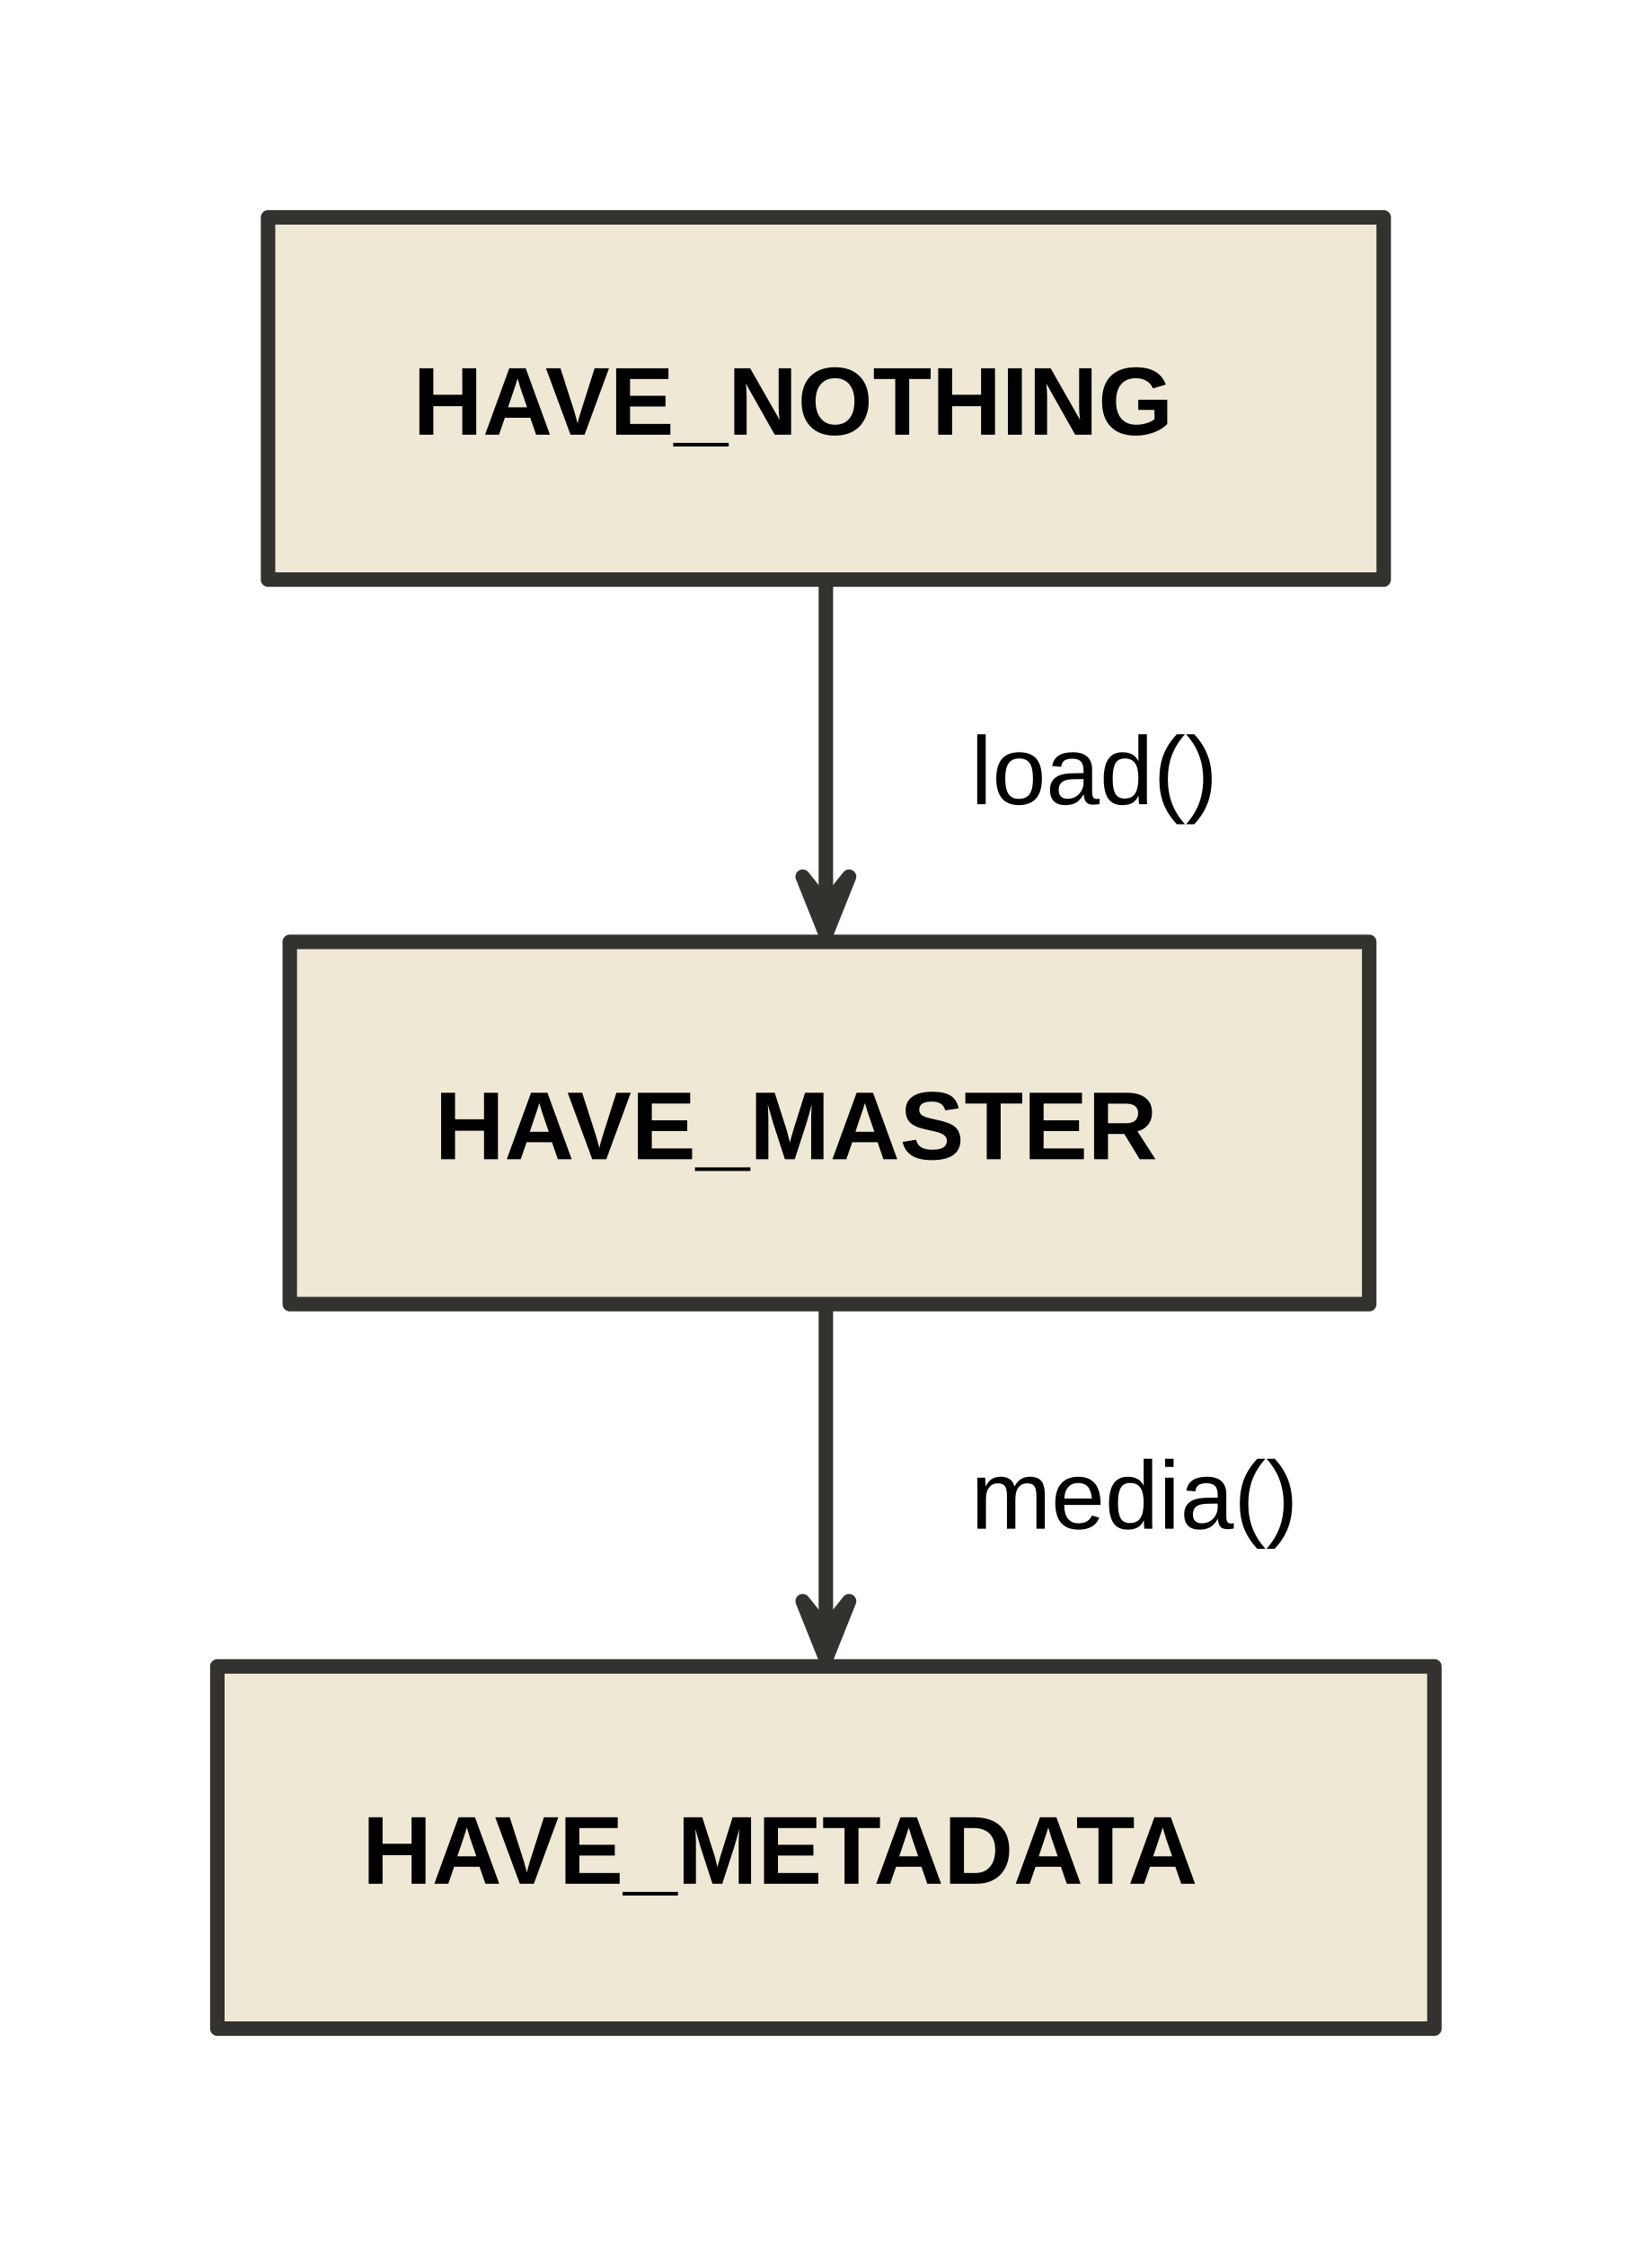
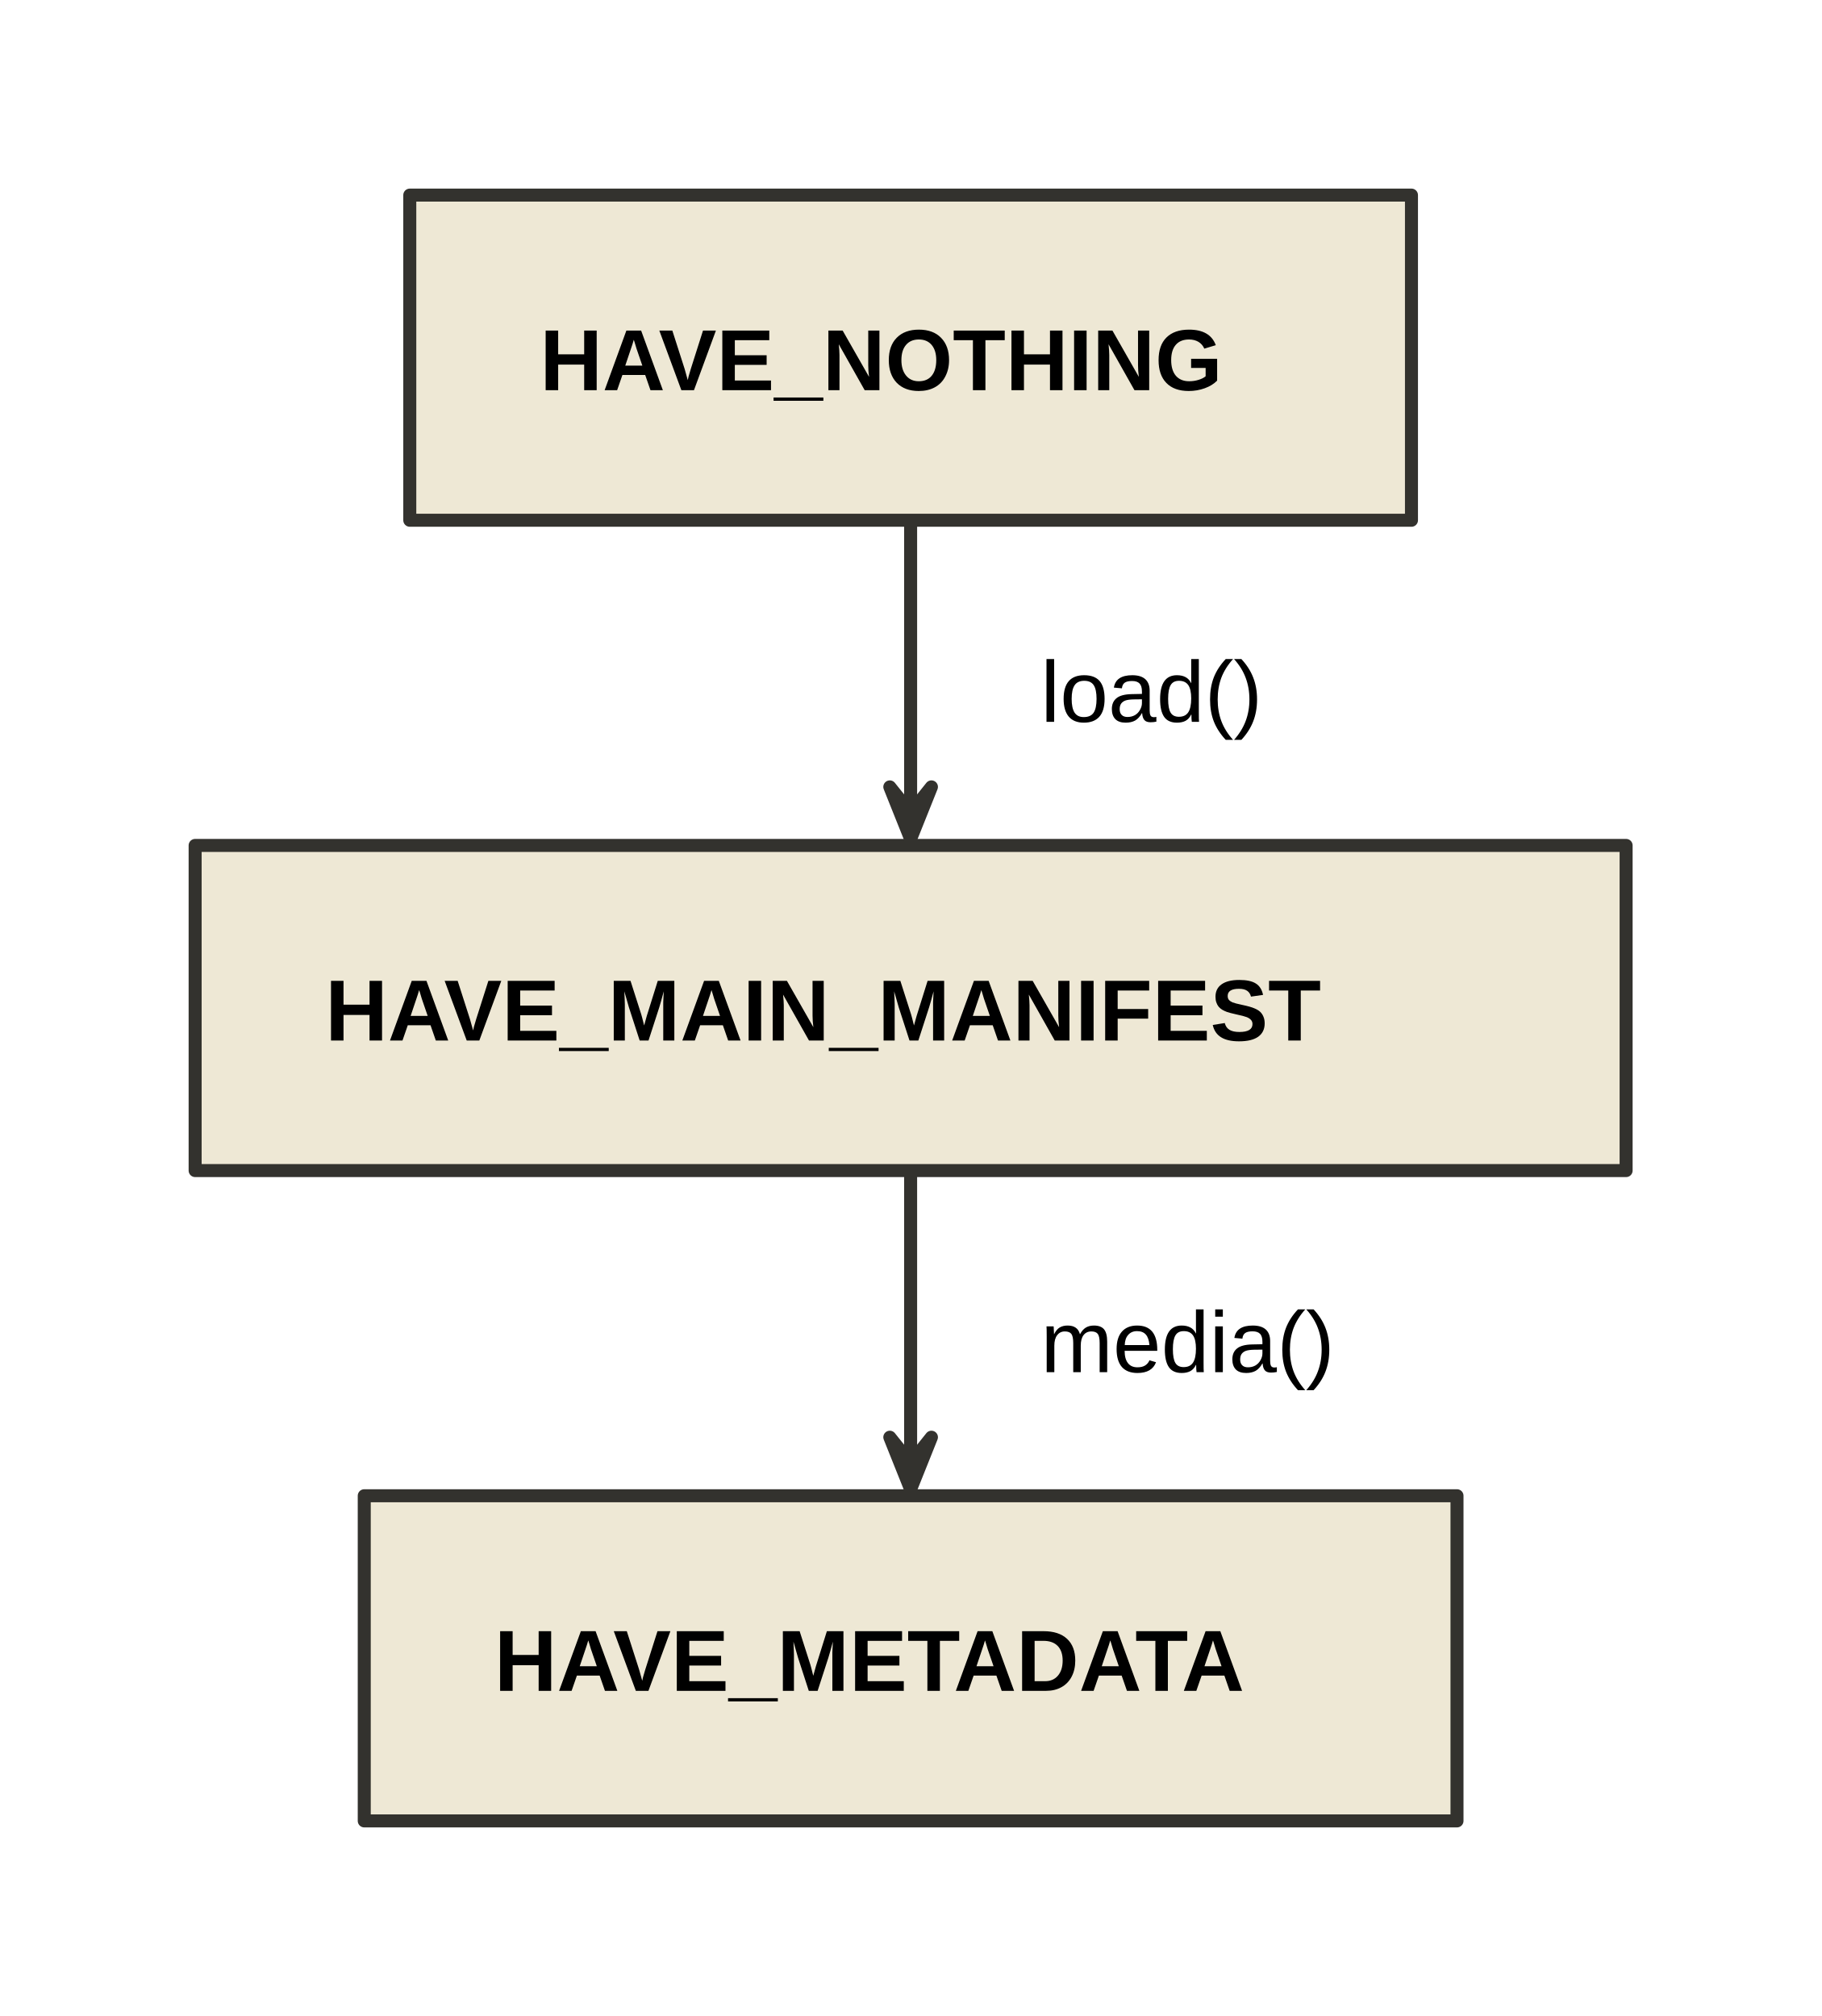
- <svg xmlns="http://www.w3.org/2000/svg" width="228" height="310" version="1.1" baseProfile="full" viewbox="0 0 228 310" style="font-weight:bold; font-size:10pt; font-family:'Arial', Helvetica, sans-serif;;stroke-width:2;stroke-linejoin:round;stroke-linecap:round">
-   <text x="134" y="111" style="font-weight:normal;">load()</text>
-   <path d="M114 81 L114 105 L114 129 L114 129 " style="stroke:#33322E;fill:none;stroke-dasharray:none;" />
-   <path d="M110.8 121 L114 125 L117.2 121 L114 129 Z" style="stroke:#33322E;fill:#33322E;stroke-dasharray:none;" />
-   <text x="134" y="211" style="font-weight:normal;">media()</text>
-   <path d="M114 181 L114 205 L114 229 L114 229 " style="stroke:#33322E;fill:none;stroke-dasharray:none;" />
-   <path d="M110.8 221 L114 225 L117.2 221 L114 229 Z" style="stroke:#33322E;fill:#33322E;stroke-dasharray:none;" />
-   <rect x="37" y="30" height="50" width="154" style="stroke:#33322E;fill:#eee8d5;stroke-dasharray:none;" />
-   <text x="57" y="60" style="">HAVE_NOTHING</text>
-   <rect x="40" y="130" height="50" width="149" style="stroke:#33322E;fill:#eee8d5;stroke-dasharray:none;" />
-   <text x="60" y="160" style="">HAVE_MASTER</text>
-   <rect x="30" y="230" height="50" width="168" style="stroke:#33322E;fill:#eee8d5;stroke-dasharray:none;" />
-   <text x="50" y="260" style="">HAVE_METADATA</text>
+ <svg xmlns="http://www.w3.org/2000/svg" width="280" height="310" version="1.1" baseProfile="full" viewbox="0 0 280 310" style="font-weight:bold; font-size:10pt; font-family:'Arial', Helvetica, sans-serif;;stroke-width:2;stroke-linejoin:round;stroke-linecap:round">
+   <text x="160" y="111" style="font-weight:normal;">load()</text>
+   <path d="M140 81 L140 105 L140 129 L140 129 " style="stroke:#33322E;fill:none;stroke-dasharray:none;" />
+   <path d="M136.8 121 L140 125 L143.2 121 L140 129 Z" style="stroke:#33322E;fill:#33322E;stroke-dasharray:none;" />
+   <text x="160" y="211" style="font-weight:normal;">media()</text>
+   <path d="M140 181 L140 205 L140 229 L140 229 " style="stroke:#33322E;fill:none;stroke-dasharray:none;" />
+   <path d="M136.8 221 L140 225 L143.2 221 L140 229 Z" style="stroke:#33322E;fill:#33322E;stroke-dasharray:none;" />
+   <rect x="63" y="30" height="50" width="154" style="stroke:#33322E;fill:#eee8d5;stroke-dasharray:none;" />
+   <text x="83" y="60" style="">HAVE_NOTHING</text>
+   <rect x="30" y="130" height="50" width="220" style="stroke:#33322E;fill:#eee8d5;stroke-dasharray:none;" />
+   <text x="50" y="160" style="">HAVE_MAIN_MANIFEST</text>
+   <rect x="56" y="230" height="50" width="168" style="stroke:#33322E;fill:#eee8d5;stroke-dasharray:none;" />
+   <text x="76" y="260" style="">HAVE_METADATA</text>
</svg>
